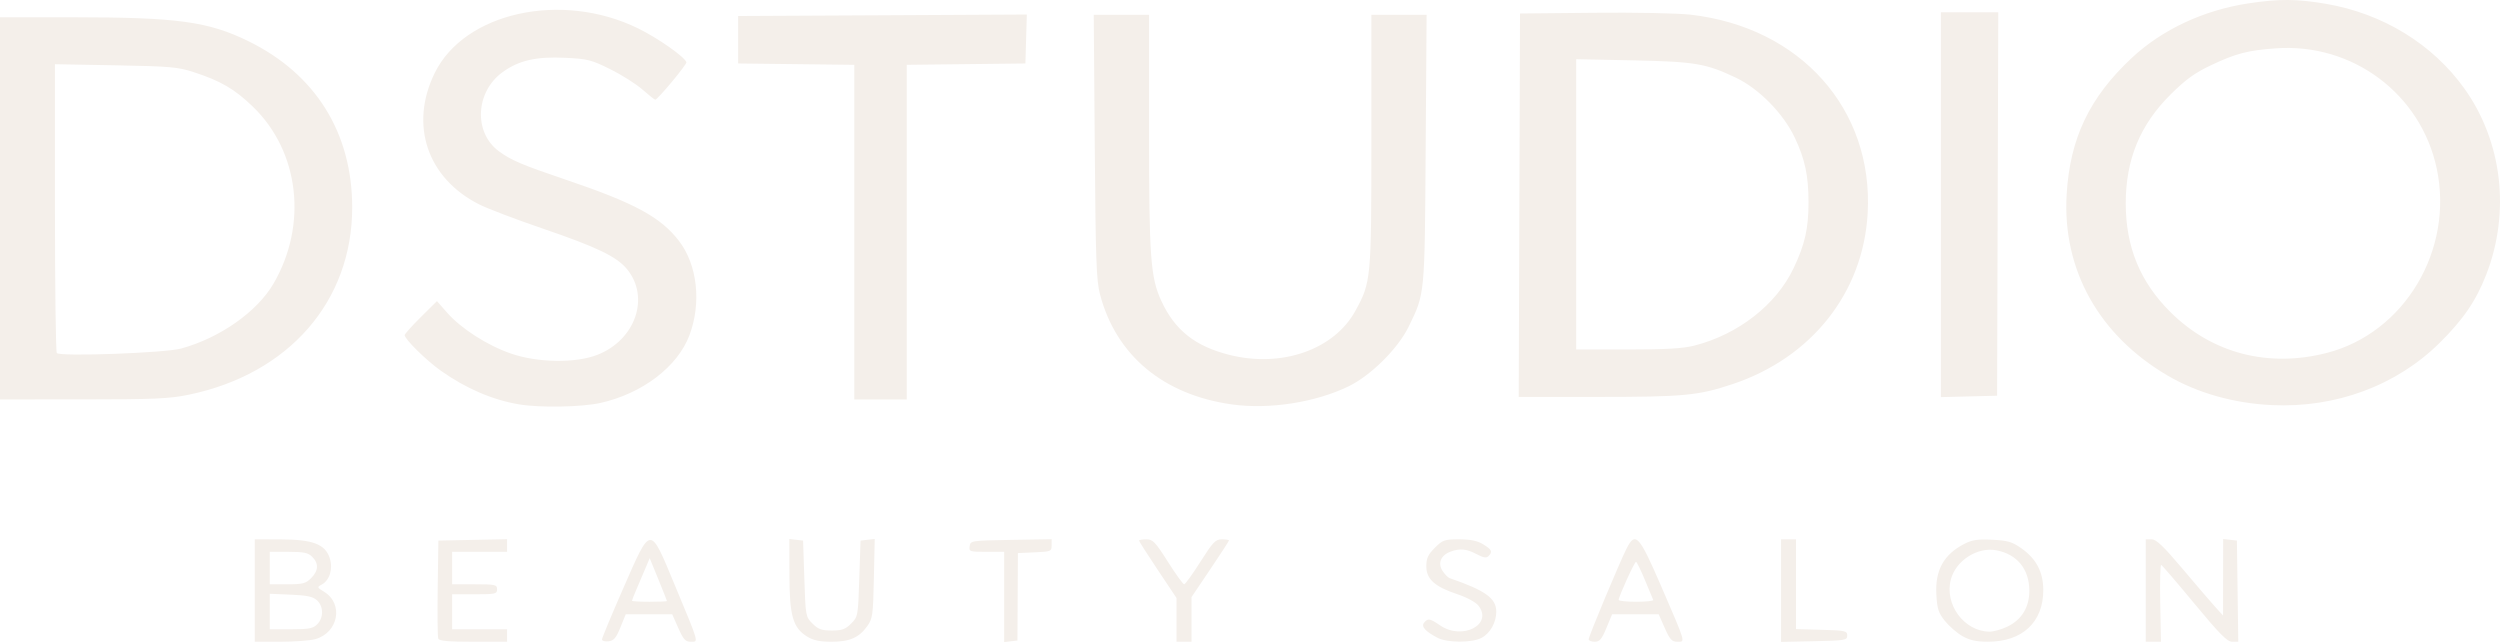
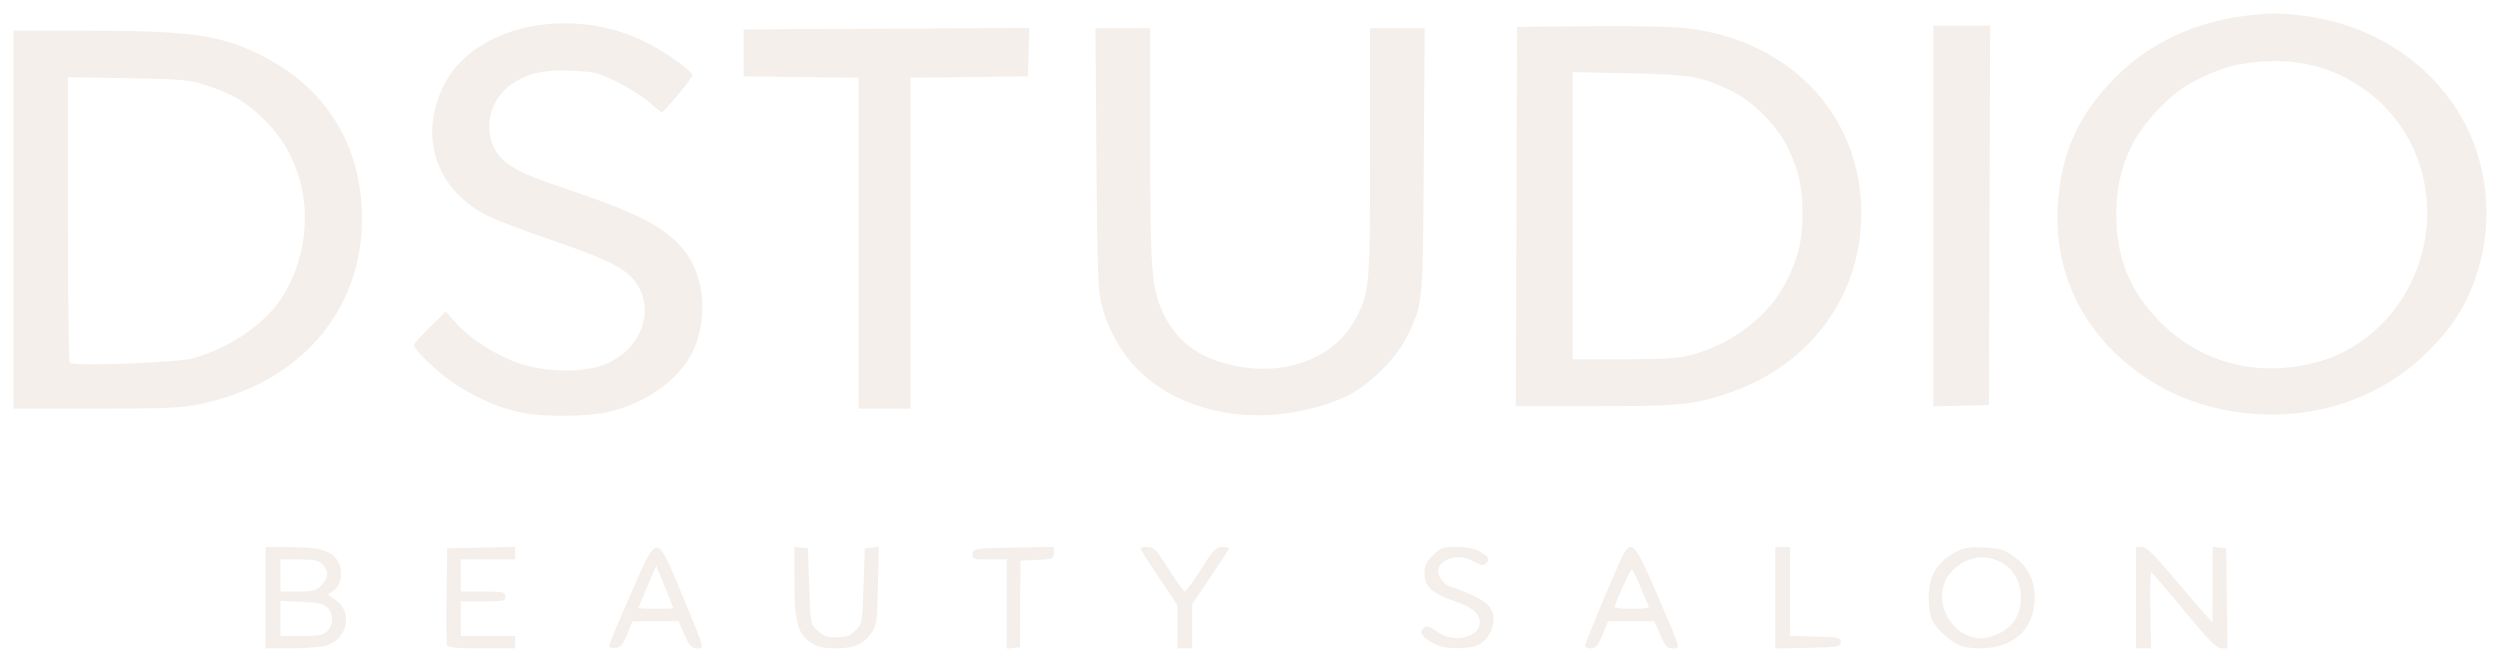
- <svg xmlns="http://www.w3.org/2000/svg" viewBox="206.695 256.379 546.514 140.363" role="img" aria-label="DSTUDIO Beauty Salon">
+ <svg xmlns="http://www.w3.org/2000/svg" viewBox="203.695 253.379 552.514 146.363" role="img" aria-label="DSTUDIO Beauty Salon">
  <path fill="#F4EFEA" fill-rule="evenodd" d="M 262.391 385.477 L 262.391 374.281 L 267.992 374.293 C 275.055 374.309 277.77 375.328 278.766 378.355 C 279.543 380.703 278.773 383.234 277.004 384.184 C 275.977 384.73 276.004 384.809 277.531 385.734 C 281.855 388.367 280.684 394.691 275.609 396.102 C 274.496 396.41 271.07 396.664 267.992 396.668 L 262.391 396.668 Z M 276.043 392.848 C 277.473 391.418 277.445 388.93 275.988 387.605 C 275.098 386.801 273.809 386.527 270.254 386.375 L 265.668 386.18 L 265.668 393.941 L 270.312 393.941 C 274.227 393.941 275.125 393.77 276.043 392.848 Z M 274.703 382.77 C 276.328 381.145 276.414 379.566 274.949 378.105 C 274.055 377.207 273.133 377.012 269.762 377.012 L 265.668 377.012 L 265.668 384.109 L 269.516 384.109 C 272.871 384.109 273.535 383.938 274.703 382.77 Z M 302.5 395.973 C 302.352 395.586 302.297 390.609 302.379 384.914 L 302.527 374.555 L 310.039 374.402 L 317.543 374.25 L 317.543 377.012 L 305.531 377.012 L 305.531 384.109 L 310.445 384.109 C 314.996 384.109 315.359 384.191 315.359 385.203 C 315.359 386.215 314.996 386.293 310.445 386.293 L 305.531 386.293 L 305.531 393.941 L 317.543 393.941 L 317.543 396.668 L 310.156 396.668 C 304.652 396.668 302.699 396.492 302.5 395.973 Z M 338.293 396.164 C 338.293 395.848 340.371 390.855 342.906 385.07 C 349.074 371.004 348.688 371.031 354.191 384.242 C 359.621 397.277 359.449 396.668 357.711 396.668 C 356.527 396.668 356.09 396.188 354.973 393.668 L 353.645 390.664 L 343.484 390.664 L 342.32 393.531 C 341.383 395.848 340.883 396.43 339.727 396.57 C 338.941 396.664 338.293 396.484 338.293 396.164 Z M 352.492 387.77 C 352.492 387.68 351.645 385.535 350.609 383.004 L 348.723 378.395 L 347.922 380.297 C 347.48 381.344 346.609 383.387 345.984 384.84 C 345.359 386.289 344.848 387.578 344.848 387.707 C 344.848 387.832 346.566 387.93 348.672 387.93 C 350.773 387.93 352.492 387.859 352.492 387.77 Z M 383.18 395.562 C 380.039 393.648 379.277 391.016 379.266 382.027 L 379.25 374.207 L 382.254 374.555 L 382.527 382.871 C 382.797 391.074 382.82 391.207 384.312 392.699 C 385.562 393.945 386.309 394.215 388.535 394.215 C 390.762 394.215 391.508 393.945 392.754 392.699 C 394.246 391.207 394.27 391.074 394.539 382.871 L 394.812 374.555 L 396.363 374.375 L 397.914 374.199 L 397.727 382.84 C 397.559 390.855 397.453 391.613 396.273 393.266 C 394.477 395.781 392.43 396.668 388.422 396.668 C 385.938 396.668 384.484 396.359 383.18 395.562 Z M 426.211 386.879 L 426.211 377.012 L 422.352 377.012 C 418.66 377.012 418.5 376.957 418.668 375.781 C 418.836 374.574 418.98 374.551 427.715 374.402 L 436.586 374.254 L 436.586 375.609 C 436.586 376.898 436.418 376.969 432.902 377.121 L 429.215 377.285 L 429.113 396.395 L 427.66 396.57 L 426.211 396.742 Z M 463.891 391.891 L 463.891 387.105 L 459.797 380.977 C 457.543 377.605 455.699 374.719 455.699 374.562 C 455.699 374.406 456.418 374.281 457.297 374.281 C 458.711 374.281 459.246 374.836 462.008 379.195 C 463.723 381.898 465.32 384.109 465.559 384.109 C 465.797 384.109 467.395 381.898 469.105 379.195 C 471.848 374.871 472.41 374.281 473.793 374.281 C 474.652 374.281 475.359 374.387 475.359 374.52 C 475.359 374.652 473.516 377.492 471.262 380.832 L 467.168 386.906 L 467.168 396.668 L 463.891 396.668 Z M 520.957 395.809 C 518.258 394.402 517.316 393.34 518.02 392.492 C 518.859 391.48 519.238 391.551 521.555 393.121 C 526.398 396.406 533.129 392.898 529.887 388.773 C 529.289 388.016 527.375 386.977 525.301 386.285 C 520.34 384.633 518.496 382.984 518.496 380.188 C 518.496 378.422 518.859 377.633 520.352 376.137 C 522.074 374.414 522.461 374.281 525.68 374.281 C 528.172 374.285 529.645 374.59 530.922 375.367 C 532.832 376.531 533.039 376.996 532.078 377.957 C 531.617 378.414 530.957 378.305 529.492 377.52 C 527.305 376.348 525.797 376.207 523.754 376.984 C 521.66 377.781 520.949 379.512 522.039 381.172 C 522.531 381.922 523.223 382.633 523.578 382.758 C 531.438 385.469 533.789 387.164 533.789 390.102 C 533.789 392.469 532.43 394.859 530.531 395.84 C 528.438 396.926 523.059 396.906 520.957 395.809 Z M 553.992 396.121 C 553.992 395.469 560.742 379.32 562.273 376.293 C 564.203 372.496 565.012 373.375 569.801 384.445 C 575.32 397.219 575.164 396.668 573.383 396.668 C 572.172 396.668 571.746 396.203 570.621 393.668 L 569.293 390.664 L 559.109 390.664 L 557.863 393.668 C 556.84 396.129 556.383 396.668 555.305 396.668 C 554.582 396.668 553.992 396.422 553.992 396.121 Z M 568.098 387.523 C 568 387.293 567.18 385.332 566.277 383.156 C 565.379 380.988 564.5 379.207 564.332 379.199 C 564.004 379.195 560.543 386.809 560.543 387.523 C 560.543 387.746 562.285 387.93 564.414 387.93 C 566.539 387.93 568.199 387.746 568.098 387.523 Z M 596.039 385.492 L 596.039 374.281 L 599.312 374.281 L 599.312 393.902 L 604.914 394.059 C 610.094 394.199 610.508 394.293 610.508 395.305 C 610.508 396.332 610.098 396.406 603.273 396.551 L 596.039 396.703 Z M 635.68 395.43 C 634.508 394.762 632.797 393.277 631.875 392.133 C 630.453 390.367 630.168 389.5 629.992 386.348 C 629.691 381.051 631.613 377.578 636.125 375.266 C 637.832 374.391 639.055 374.211 642.234 374.371 C 645.59 374.539 646.574 374.828 648.559 376.223 C 651.836 378.527 653.355 381.414 653.367 385.359 C 653.387 392.387 648.781 396.684 641.242 396.66 C 638.707 396.656 637.258 396.336 635.68 395.43 Z M 645.539 393.355 C 648.664 391.84 650.336 389.09 650.32 385.492 C 650.293 380.77 647.637 377.527 643.086 376.672 C 638.984 375.895 634.281 378.906 633.172 383.012 C 631.699 388.484 636.047 394.391 641.598 394.465 C 642.48 394.477 644.254 393.977 645.539 393.355 Z M 675.766 385.477 L 675.766 374.281 L 677.07 374.281 C 678.066 374.281 679.656 375.797 683.762 380.664 C 686.723 384.176 689.938 387.926 690.902 388.992 L 692.664 390.938 L 692.676 382.574 L 692.691 374.207 L 695.695 374.555 L 695.992 396.668 L 694.648 396.668 C 693.578 396.668 691.891 394.961 686.414 388.344 C 682.625 383.762 679.352 379.953 679.145 379.875 C 678.938 379.801 678.844 383.551 678.93 388.203 L 679.094 396.668 L 675.766 396.668 Z M 320.145 344.773 C 314.355 343.801 308.527 341.289 303.066 337.422 C 299.871 335.156 295.156 330.516 295.156 329.637 C 295.156 329.395 296.746 327.625 298.688 325.699 L 302.215 322.203 L 304.441 324.734 C 307.52 328.23 313.215 331.879 318.387 333.668 C 324.223 335.688 332.531 335.809 337.281 333.949 C 345.621 330.691 348.836 321.367 343.75 315.199 C 341.496 312.465 337.164 310.383 325.297 306.332 C 319.5 304.352 313.266 301.98 311.441 301.059 C 300.098 295.336 296.16 283.699 301.723 272.344 C 308.234 259.051 329.504 254.391 346.215 262.598 C 350.539 264.723 356.289 268.75 356.75 269.977 C 356.914 270.41 350.457 278.172 349.934 278.172 C 349.781 278.172 348.527 277.18 347.145 275.965 C 345.766 274.746 342.602 272.742 340.113 271.512 C 335.961 269.453 335.152 269.25 330.219 269.012 C 323.926 268.711 320.102 269.586 316.57 272.145 C 310.617 276.457 310.191 285.328 315.734 289.43 C 318.418 291.41 320.746 292.402 330.484 295.699 C 345.457 300.77 351.137 303.848 355.141 309.07 C 359.152 314.305 360.066 322.621 357.406 329.676 C 354.809 336.57 347.062 342.449 337.914 344.473 C 333.766 345.387 324.707 345.543 320.145 344.773 Z M 476.008 344.789 C 461.008 342.691 450.68 334.078 447.164 320.738 C 446.363 317.699 446.207 313.285 446.016 288.41 L 445.793 259.609 L 457.883 259.609 L 457.883 284.961 C 457.883 312.617 458.203 317.047 460.566 322.156 C 463.52 328.551 467.941 332.059 475.41 333.949 C 486.852 336.844 498.34 332.832 503 324.316 C 506.426 318.051 506.484 317.43 506.484 287.066 L 506.484 259.609 L 518.559 259.609 L 518.355 288.961 C 518.137 321.215 518.207 320.469 514.609 327.844 C 512.297 332.574 506.402 338.434 501.57 340.801 C 494.32 344.348 484.176 345.93 476.008 344.789 Z M 703.34 344.938 C 695.059 344.551 687.043 342.285 680.598 338.512 C 665.543 329.699 657.523 315.352 658.473 298.934 C 659.184 286.645 663.453 277.691 672.719 269.035 C 679.34 262.852 688.395 258.613 698.152 257.125 C 704.844 256.105 708.773 256.129 715.121 257.207 C 727.547 259.316 738.477 266.004 745.426 275.738 C 753.711 287.352 755.516 302.75 750.195 316.426 C 747.977 322.137 745.125 326.301 739.93 331.414 C 730.496 340.699 717.262 345.594 703.34 344.938 Z M 715.355 333.527 C 732.34 329.16 743.148 311.027 739.383 293.238 C 735.926 276.914 721.004 265.75 704.23 266.945 C 698.098 267.379 695.441 268.07 690.035 270.637 C 686.469 272.328 684.535 273.727 681.238 276.992 C 674.527 283.645 671.395 291.234 671.395 300.836 C 671.395 310.383 674.535 318.012 681.176 324.613 C 690.234 333.617 702.543 336.828 715.355 333.527 Z M 206.695 301.93 L 206.695 260.152 L 222.938 260.156 C 245.441 260.164 252.215 261.09 260.961 265.363 C 275.656 272.551 283.672 285.371 283.688 301.703 C 283.699 322.25 269.82 338.152 247.93 342.672 C 243.711 343.543 240.406 343.688 224.848 343.695 L 206.695 343.699 Z M 246.285 332.574 C 254.77 330.25 262.898 324.539 266.488 318.375 C 273.996 305.488 272.137 289.512 261.992 279.715 C 257.977 275.836 254.941 274.066 249.016 272.141 C 245.578 271.023 243.848 270.875 231.949 270.656 L 218.707 270.418 L 218.707 301.781 C 218.707 319.031 218.891 333.332 219.117 333.562 C 219.91 334.371 242.758 333.539 246.285 332.574 Z M 393.449 307.125 L 393.449 270.551 L 380.754 270.402 L 368.055 270.254 L 368.055 259.879 L 399.613 259.719 L 431.168 259.551 L 431.008 264.906 L 430.855 270.254 L 417.887 270.402 L 404.914 270.547 L 404.914 343.699 L 393.449 343.699 Z M 538.836 301.246 L 538.977 259.332 L 555.082 259.172 C 564.098 259.078 573.426 259.262 576.258 259.586 C 600.297 262.336 616.262 280.242 614.977 303.02 C 613.996 320.367 602.723 334.598 585.391 340.367 C 577.926 342.852 574.812 343.145 556.035 343.148 L 538.695 343.156 Z M 577.121 331.922 C 586.668 329.48 594.961 323.016 598.754 315.07 C 601.254 309.828 602.047 306.355 602.047 300.609 C 602.047 294.785 601.281 291.184 599.031 286.445 C 596.535 281.18 591.219 275.766 586.168 273.363 C 579.648 270.262 577.242 269.855 563.684 269.574 L 551.262 269.32 L 551.262 332.781 L 562.512 332.781 C 570.961 332.781 574.602 332.566 577.121 331.922 Z M 630.988 301.125 L 630.988 259.059 L 643.527 259.059 L 643.398 300.973 L 643.273 342.883 L 637.129 343.039 L 630.988 343.191 Z" />
</svg>
